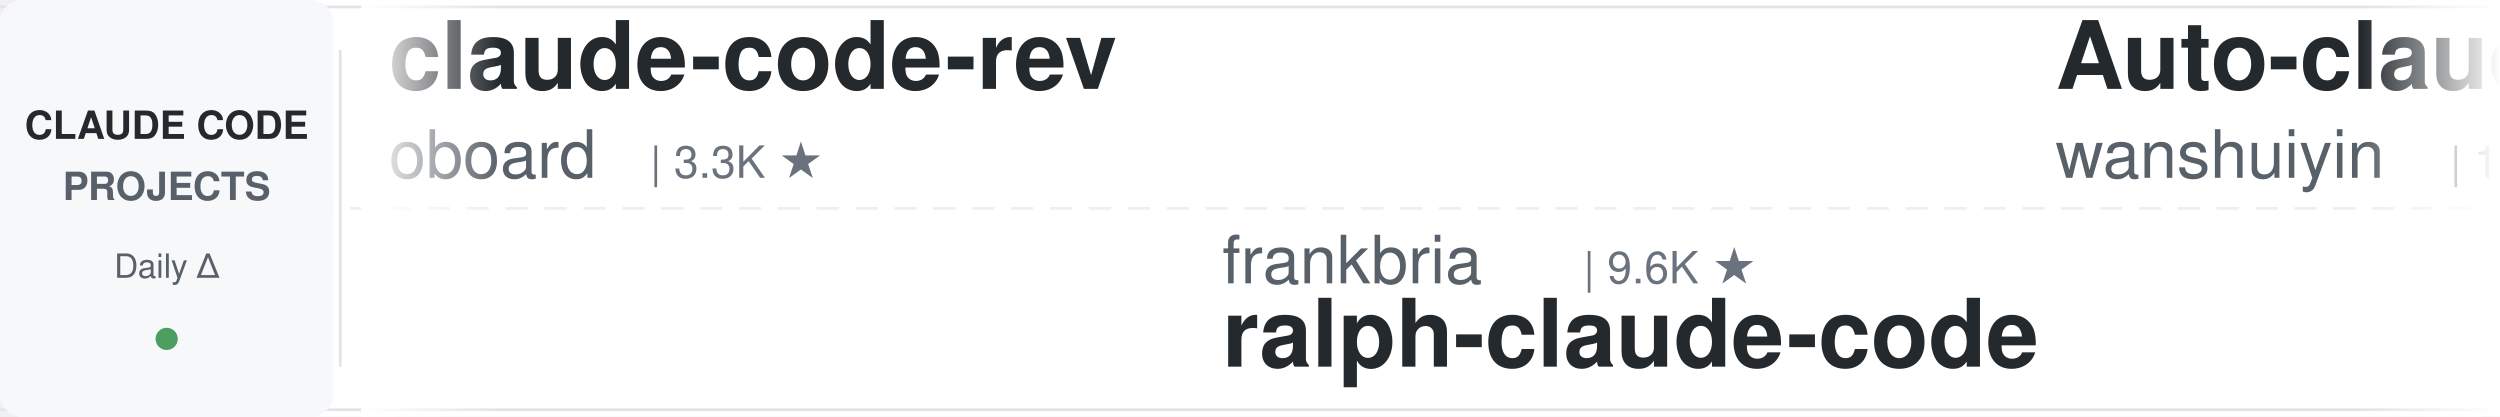
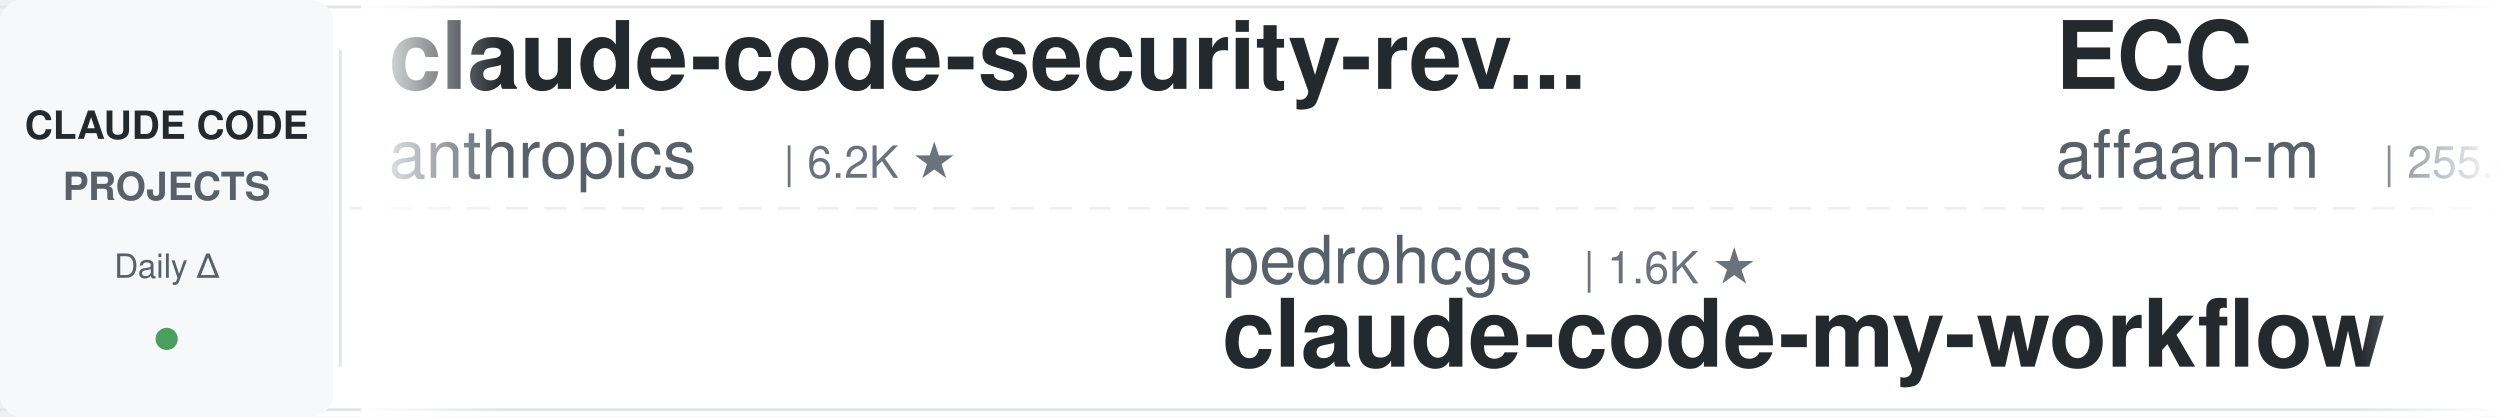
<svg xmlns="http://www.w3.org/2000/svg" width="900" height="150">
  <defs>
    <linearGradient id="leftFade" x1="0%" y1="0%" x2="100%" y2="0%">
      <stop offset="0%" style="stop-color:#ffffff;stop-opacity:1" />
      <stop offset="100%" style="stop-color:#ffffff;stop-opacity:0" />
    </linearGradient>
    <linearGradient id="rightFade" x1="0%" y1="0%" x2="100%" y2="0%">
      <stop offset="0%" style="stop-color:#ffffff;stop-opacity:0" />
      <stop offset="100%" style="stop-color:#ffffff;stop-opacity:1" />
    </linearGradient>
  </defs>
  <rect width="900" height="150" fill="#ffffff" rx="8" />
  <rect x="0" y="2" width="900" height="1" fill="#e1e4e8" />
  <rect x="0" y="147" width="900" height="1" fill="#e1e4e8" />
  <line x1="0" y1="75" x2="900" y2="75" stroke="#e1e4e8" stroke-width="1" stroke-dasharray="8 6" opacity="0.6" />
  <rect x="0" y="0" width="120" height="150" fill="#f6f8fa" rx="8" />
  <text x="60" y="50" font-family="-apple-system, BlinkMacSystemFont, 'Segoe UI', Helvetica, Arial, sans-serif" font-size="14" font-weight="600" fill="#24292e" text-anchor="middle">CLAUDE CODE</text>
  <text x="60" y="72" font-family="-apple-system, BlinkMacSystemFont, 'Segoe UI', Helvetica, Arial, sans-serif" font-size="14" font-weight="600" fill="#586069" text-anchor="middle">PROJECTS</text>
  <text x="60" y="100" font-family="-apple-system, BlinkMacSystemFont, 'Segoe UI', Helvetica, Arial, sans-serif" font-size="12" font-weight="500" fill="#586069" text-anchor="middle">Daily Δ</text>
  <circle cx="60" cy="122" r="4" fill="#22863a" opacity="0.8" />
  <rect x="122" y="18" width="1" height="114" fill="#e1e4e8" />
  <clipPath id="tickerClip">
    <rect x="130" y="0" width="770" height="150" />
  </clipPath>
  <g clip-path="url(#tickerClip)">
    <g id="tickerItems">
      <animateTransform attributeName="transform" attributeType="XML" type="translate" from="0 0" to="-3000 0" dur="54s" repeatCount="indefinite" />
      <g transform="translate(0, 0)">
-         <text x="140" y="32" font-family="-apple-system, BlinkMacSystemFont, 'Segoe UI', Helvetica, Arial, sans-serif" font-size="34" font-weight="600" fill="#24292e">claude-code-rev</text>
-         <text x="140" y="64" font-family="-apple-system, BlinkMacSystemFont, 'Segoe UI', Helvetica, Arial, sans-serif" font-size="24" font-weight="400" fill="#586069">oboard</text>
-         <text x="234" y="64" font-family="-apple-system, BlinkMacSystemFont, 'Segoe UI', Helvetica, Arial, sans-serif" font-size="16" font-weight="500" fill="#6a737d">| 3.3K ★</text>
+         <text x="140" y="32" font-family="-apple-system, BlinkMacSystemFont, 'Segoe UI', Helvetica, Arial, sans-serif" font-size="34" font-weight="600" fill="#24292e">claude-code-security-rev...</text>
+         <text x="140" y="64" font-family="-apple-system, BlinkMacSystemFont, 'Segoe UI', Helvetica, Arial, sans-serif" font-size="24" font-weight="400" fill="#586069">anthropics</text>
+         <text x="282" y="64" font-family="-apple-system, BlinkMacSystemFont, 'Segoe UI', Helvetica, Arial, sans-serif" font-size="16" font-weight="500" fill="#6a737d">| 6.2K ★</text>
      </g>
      <g transform="translate(300, 0)">
-         <text x="140" y="102" font-family="-apple-system, BlinkMacSystemFont, 'Segoe UI', Helvetica, Arial, sans-serif" font-size="24" font-weight="400" fill="#586069">frankbria</text>
-         <text x="270" y="102" font-family="-apple-system, BlinkMacSystemFont, 'Segoe UI', Helvetica, Arial, sans-serif" font-size="16" font-weight="500" fill="#6a737d">| 9.6K ★</text>
-         <text x="140" y="132" font-family="-apple-system, BlinkMacSystemFont, 'Segoe UI', Helvetica, Arial, sans-serif" font-size="34" font-weight="600" fill="#24292e">ralph-claude-code</text>
+         <text x="140" y="102" font-family="-apple-system, BlinkMacSystemFont, 'Segoe UI', Helvetica, Arial, sans-serif" font-size="24" font-weight="400" fill="#586069">pedrohcgs</text>
+         <text x="270" y="102" font-family="-apple-system, BlinkMacSystemFont, 'Segoe UI', Helvetica, Arial, sans-serif" font-size="16" font-weight="500" fill="#6a737d">| 1.6K ★</text>
+         <text x="140" y="132" font-family="-apple-system, BlinkMacSystemFont, 'Segoe UI', Helvetica, Arial, sans-serif" font-size="34" font-weight="600" fill="#24292e">claude-code-my-workflow</text>
      </g>
      <g transform="translate(600, 0)">
-         <text x="140" y="32" font-family="-apple-system, BlinkMacSystemFont, 'Segoe UI', Helvetica, Arial, sans-serif" font-size="34" font-weight="600" fill="#24292e">Auto-claude-code-researc...</text>
-         <text x="140" y="64" font-family="-apple-system, BlinkMacSystemFont, 'Segoe UI', Helvetica, Arial, sans-serif" font-size="24" font-weight="400" fill="#586069">wanshuiyin</text>
-         <text x="282" y="64" font-family="-apple-system, BlinkMacSystemFont, 'Segoe UI', Helvetica, Arial, sans-serif" font-size="16" font-weight="500" fill="#6a737d">| 15.9K ★</text>
+         <text x="140" y="32" font-family="-apple-system, BlinkMacSystemFont, 'Segoe UI', Helvetica, Arial, sans-serif" font-size="34" font-weight="600" fill="#24292e">ECC</text>
+         <text x="140" y="64" font-family="-apple-system, BlinkMacSystemFont, 'Segoe UI', Helvetica, Arial, sans-serif" font-size="24" font-weight="400" fill="#586069">affaan-m</text>
+         <text x="258" y="64" font-family="-apple-system, BlinkMacSystemFont, 'Segoe UI', Helvetica, Arial, sans-serif" font-size="16" font-weight="500" fill="#6a737d">| 255.4K ★</text>
      </g>
      <g transform="translate(900, 0)">
-         <text x="140" y="102" font-family="-apple-system, BlinkMacSystemFont, 'Segoe UI', Helvetica, Arial, sans-serif" font-size="24" font-weight="400" fill="#586069">andrew-kramer-inno</text>
-         <text x="378" y="102" font-family="-apple-system, BlinkMacSystemFont, 'Segoe UI', Helvetica, Arial, sans-serif" font-size="16" font-weight="500" fill="#6a737d">| 596 ★</text>
-         <text x="140" y="132" font-family="-apple-system, BlinkMacSystemFont, 'Segoe UI', Helvetica, Arial, sans-serif" font-size="34" font-weight="600" fill="#24292e">claude-code-source-build</text>
+         <text x="140" y="102" font-family="-apple-system, BlinkMacSystemFont, 'Segoe UI', Helvetica, Arial, sans-serif" font-size="24" font-weight="400" fill="#586069">anthropics</text>
+         <text x="282" y="102" font-family="-apple-system, BlinkMacSystemFont, 'Segoe UI', Helvetica, Arial, sans-serif" font-size="16" font-weight="500" fill="#6a737d">| 175.5K ★</text>
+         <text x="140" y="132" font-family="-apple-system, BlinkMacSystemFont, 'Segoe UI', Helvetica, Arial, sans-serif" font-size="34" font-weight="600" fill="#24292e">skills</text>
      </g>
      <g transform="translate(1200, 0)">
-         <text x="140" y="32" font-family="-apple-system, BlinkMacSystemFont, 'Segoe UI', Helvetica, Arial, sans-serif" font-size="34" font-weight="600" fill="#24292e">claude-code-tudou</text>
-         <text x="140" y="64" font-family="-apple-system, BlinkMacSystemFont, 'Segoe UI', Helvetica, Arial, sans-serif" font-size="24" font-weight="400" fill="#586069">AICoderTudou</text>
-         <text x="306" y="64" font-family="-apple-system, BlinkMacSystemFont, 'Segoe UI', Helvetica, Arial, sans-serif" font-size="16" font-weight="500" fill="#6a737d">| 495 ★</text>
+         <text x="140" y="32" font-family="-apple-system, BlinkMacSystemFont, 'Segoe UI', Helvetica, Arial, sans-serif" font-size="34" font-weight="600" fill="#24292e">andrej-karpathy-skills</text>
+         <text x="140" y="64" font-family="-apple-system, BlinkMacSystemFont, 'Segoe UI', Helvetica, Arial, sans-serif" font-size="24" font-weight="400" fill="#586069">multica-ai</text>
+         <text x="282" y="64" font-family="-apple-system, BlinkMacSystemFont, 'Segoe UI', Helvetica, Arial, sans-serif" font-size="16" font-weight="500" fill="#6a737d">| 212.0K ★</text>
      </g>
      <g transform="translate(1500, 0)">
-         <text x="140" y="102" font-family="-apple-system, BlinkMacSystemFont, 'Segoe UI', Helvetica, Arial, sans-serif" font-size="24" font-weight="400" fill="#586069">xu-xiang</text>
-         <text x="258" y="102" font-family="-apple-system, BlinkMacSystemFont, 'Segoe UI', Helvetica, Arial, sans-serif" font-size="16" font-weight="500" fill="#6a737d">| 1.9K ★</text>
-         <text x="140" y="132" font-family="-apple-system, BlinkMacSystemFont, 'Segoe UI', Helvetica, Arial, sans-serif" font-size="34" font-weight="600" fill="#24292e">everything-claude-code-z...</text>
-       </g>
-       <g transform="translate(1800, 0)">
-         <text x="140" y="32" font-family="-apple-system, BlinkMacSystemFont, 'Segoe UI', Helvetica, Arial, sans-serif" font-size="34" font-weight="600" fill="#24292e">awesome-claude-code-tool...</text>
-         <text x="140" y="64" font-family="-apple-system, BlinkMacSystemFont, 'Segoe UI', Helvetica, Arial, sans-serif" font-size="24" font-weight="400" fill="#586069">rohitg00</text>
-         <text x="258" y="64" font-family="-apple-system, BlinkMacSystemFont, 'Segoe UI', Helvetica, Arial, sans-serif" font-size="16" font-weight="500" fill="#6a737d">| 2.6K ★</text>
-       </g>
-       <g transform="translate(2100, 0)">
        <text x="140" y="102" font-family="-apple-system, BlinkMacSystemFont, 'Segoe UI', Helvetica, Arial, sans-serif" font-size="24" font-weight="400" fill="#586069">zebbern</text>
        <text x="246" y="102" font-family="-apple-system, BlinkMacSystemFont, 'Segoe UI', Helvetica, Arial, sans-serif" font-size="16" font-weight="500" fill="#6a737d">| 4.6K ★</text>
        <text x="140" y="132" font-family="-apple-system, BlinkMacSystemFont, 'Segoe UI', Helvetica, Arial, sans-serif" font-size="34" font-weight="600" fill="#24292e">claude-code-guide</text>
      </g>
+       <g transform="translate(1800, 0)">
+         <text x="140" y="32" font-family="-apple-system, BlinkMacSystemFont, 'Segoe UI', Helvetica, Arial, sans-serif" font-size="34" font-weight="600" fill="#24292e">claude-code-best-practic...</text>
+         <text x="140" y="64" font-family="-apple-system, BlinkMacSystemFont, 'Segoe UI', Helvetica, Arial, sans-serif" font-size="24" font-weight="400" fill="#586069">shanraisshan</text>
+         <text x="306" y="64" font-family="-apple-system, BlinkMacSystemFont, 'Segoe UI', Helvetica, Arial, sans-serif" font-size="16" font-weight="500" fill="#6a737d">| 65.8K ★</text>
+       </g>
+       <g transform="translate(2100, 0)">
+         <text x="140" y="102" font-family="-apple-system, BlinkMacSystemFont, 'Segoe UI', Helvetica, Arial, sans-serif" font-size="24" font-weight="400" fill="#586069">anthropics</text>
+         <text x="282" y="102" font-family="-apple-system, BlinkMacSystemFont, 'Segoe UI', Helvetica, Arial, sans-serif" font-size="16" font-weight="500" fill="#6a737d">| 8.8K ★</text>
+         <text x="140" y="132" font-family="-apple-system, BlinkMacSystemFont, 'Segoe UI', Helvetica, Arial, sans-serif" font-size="34" font-weight="600" fill="#24292e">claude-code-action</text>
+       </g>
      <g transform="translate(2400, 0)">
-         <text x="140" y="32" font-family="-apple-system, BlinkMacSystemFont, 'Segoe UI', Helvetica, Arial, sans-serif" font-size="34" font-weight="600" fill="#24292e">claude-code-transcripts</text>
-         <text x="140" y="64" font-family="-apple-system, BlinkMacSystemFont, 'Segoe UI', Helvetica, Arial, sans-serif" font-size="24" font-weight="400" fill="#586069">simonw</text>
-         <text x="234" y="64" font-family="-apple-system, BlinkMacSystemFont, 'Segoe UI', Helvetica, Arial, sans-serif" font-size="16" font-weight="500" fill="#6a737d">| 1.7K ★</text>
+         <text x="140" y="32" font-family="-apple-system, BlinkMacSystemFont, 'Segoe UI', Helvetica, Arial, sans-serif" font-size="34" font-weight="600" fill="#24292e">claude-code-prompts</text>
+         <text x="140" y="64" font-family="-apple-system, BlinkMacSystemFont, 'Segoe UI', Helvetica, Arial, sans-serif" font-size="24" font-weight="400" fill="#586069">repowise-dev</text>
+         <text x="306" y="64" font-family="-apple-system, BlinkMacSystemFont, 'Segoe UI', Helvetica, Arial, sans-serif" font-size="16" font-weight="500" fill="#6a737d">| 1.2K ★</text>
      </g>
      <g transform="translate(2700, 0)">
-         <text x="140" y="102" font-family="-apple-system, BlinkMacSystemFont, 'Segoe UI', Helvetica, Arial, sans-serif" font-size="24" font-weight="400" fill="#586069">asgeirtj</text>
-         <text x="258" y="102" font-family="-apple-system, BlinkMacSystemFont, 'Segoe UI', Helvetica, Arial, sans-serif" font-size="16" font-weight="500" fill="#6a737d">| 64.5K ★</text>
-         <text x="140" y="132" font-family="-apple-system, BlinkMacSystemFont, 'Segoe UI', Helvetica, Arial, sans-serif" font-size="34" font-weight="600" fill="#24292e">system_prompts_leaks</text>
+         <text x="140" y="102" font-family="-apple-system, BlinkMacSystemFont, 'Segoe UI', Helvetica, Arial, sans-serif" font-size="24" font-weight="400" fill="#586069">AprilNEA</text>
+         <text x="258" y="102" font-family="-apple-system, BlinkMacSystemFont, 'Segoe UI', Helvetica, Arial, sans-serif" font-size="16" font-weight="500" fill="#6a737d">| 391 ★</text>
+         <text x="140" y="132" font-family="-apple-system, BlinkMacSystemFont, 'Segoe UI', Helvetica, Arial, sans-serif" font-size="34" font-weight="600" fill="#24292e">claude-code-source</text>
      </g>
      <g transform="translate(3000, 0)">
-         <text x="140" y="32" font-family="-apple-system, BlinkMacSystemFont, 'Segoe UI', Helvetica, Arial, sans-serif" font-size="34" font-weight="600" fill="#24292e">claude-code-rev</text>
-         <text x="140" y="64" font-family="-apple-system, BlinkMacSystemFont, 'Segoe UI', Helvetica, Arial, sans-serif" font-size="24" font-weight="400" fill="#586069">oboard</text>
-         <text x="234" y="64" font-family="-apple-system, BlinkMacSystemFont, 'Segoe UI', Helvetica, Arial, sans-serif" font-size="16" font-weight="500" fill="#6a737d">| 3.3K ★</text>
+         <text x="140" y="32" font-family="-apple-system, BlinkMacSystemFont, 'Segoe UI', Helvetica, Arial, sans-serif" font-size="34" font-weight="600" fill="#24292e">claude-code-security-rev...</text>
+         <text x="140" y="64" font-family="-apple-system, BlinkMacSystemFont, 'Segoe UI', Helvetica, Arial, sans-serif" font-size="24" font-weight="400" fill="#586069">anthropics</text>
+         <text x="282" y="64" font-family="-apple-system, BlinkMacSystemFont, 'Segoe UI', Helvetica, Arial, sans-serif" font-size="16" font-weight="500" fill="#6a737d">| 6.2K ★</text>
      </g>
      <g transform="translate(3300, 0)">
-         <text x="140" y="102" font-family="-apple-system, BlinkMacSystemFont, 'Segoe UI', Helvetica, Arial, sans-serif" font-size="24" font-weight="400" fill="#586069">frankbria</text>
-         <text x="270" y="102" font-family="-apple-system, BlinkMacSystemFont, 'Segoe UI', Helvetica, Arial, sans-serif" font-size="16" font-weight="500" fill="#6a737d">| 9.6K ★</text>
-         <text x="140" y="132" font-family="-apple-system, BlinkMacSystemFont, 'Segoe UI', Helvetica, Arial, sans-serif" font-size="34" font-weight="600" fill="#24292e">ralph-claude-code</text>
+         <text x="140" y="102" font-family="-apple-system, BlinkMacSystemFont, 'Segoe UI', Helvetica, Arial, sans-serif" font-size="24" font-weight="400" fill="#586069">pedrohcgs</text>
+         <text x="270" y="102" font-family="-apple-system, BlinkMacSystemFont, 'Segoe UI', Helvetica, Arial, sans-serif" font-size="16" font-weight="500" fill="#6a737d">| 1.6K ★</text>
+         <text x="140" y="132" font-family="-apple-system, BlinkMacSystemFont, 'Segoe UI', Helvetica, Arial, sans-serif" font-size="34" font-weight="600" fill="#24292e">claude-code-my-workflow</text>
      </g>
      <g transform="translate(3600, 0)">
-         <text x="140" y="32" font-family="-apple-system, BlinkMacSystemFont, 'Segoe UI', Helvetica, Arial, sans-serif" font-size="34" font-weight="600" fill="#24292e">Auto-claude-code-researc...</text>
-         <text x="140" y="64" font-family="-apple-system, BlinkMacSystemFont, 'Segoe UI', Helvetica, Arial, sans-serif" font-size="24" font-weight="400" fill="#586069">wanshuiyin</text>
-         <text x="282" y="64" font-family="-apple-system, BlinkMacSystemFont, 'Segoe UI', Helvetica, Arial, sans-serif" font-size="16" font-weight="500" fill="#6a737d">| 15.9K ★</text>
+         <text x="140" y="32" font-family="-apple-system, BlinkMacSystemFont, 'Segoe UI', Helvetica, Arial, sans-serif" font-size="34" font-weight="600" fill="#24292e">ECC</text>
+         <text x="140" y="64" font-family="-apple-system, BlinkMacSystemFont, 'Segoe UI', Helvetica, Arial, sans-serif" font-size="24" font-weight="400" fill="#586069">affaan-m</text>
+         <text x="258" y="64" font-family="-apple-system, BlinkMacSystemFont, 'Segoe UI', Helvetica, Arial, sans-serif" font-size="16" font-weight="500" fill="#6a737d">| 255.4K ★</text>
      </g>
      <g transform="translate(3900, 0)">
-         <text x="140" y="102" font-family="-apple-system, BlinkMacSystemFont, 'Segoe UI', Helvetica, Arial, sans-serif" font-size="24" font-weight="400" fill="#586069">andrew-kramer-inno</text>
-         <text x="378" y="102" font-family="-apple-system, BlinkMacSystemFont, 'Segoe UI', Helvetica, Arial, sans-serif" font-size="16" font-weight="500" fill="#6a737d">| 596 ★</text>
-         <text x="140" y="132" font-family="-apple-system, BlinkMacSystemFont, 'Segoe UI', Helvetica, Arial, sans-serif" font-size="34" font-weight="600" fill="#24292e">claude-code-source-build</text>
+         <text x="140" y="102" font-family="-apple-system, BlinkMacSystemFont, 'Segoe UI', Helvetica, Arial, sans-serif" font-size="24" font-weight="400" fill="#586069">anthropics</text>
+         <text x="282" y="102" font-family="-apple-system, BlinkMacSystemFont, 'Segoe UI', Helvetica, Arial, sans-serif" font-size="16" font-weight="500" fill="#6a737d">| 175.5K ★</text>
+         <text x="140" y="132" font-family="-apple-system, BlinkMacSystemFont, 'Segoe UI', Helvetica, Arial, sans-serif" font-size="34" font-weight="600" fill="#24292e">skills</text>
      </g>
    </g>
  </g>
  <rect x="130" y="0" width="50" height="150" fill="url(#leftFade)" />
  <rect x="850" y="0" width="50" height="150" fill="url(#rightFade)" />
</svg>
